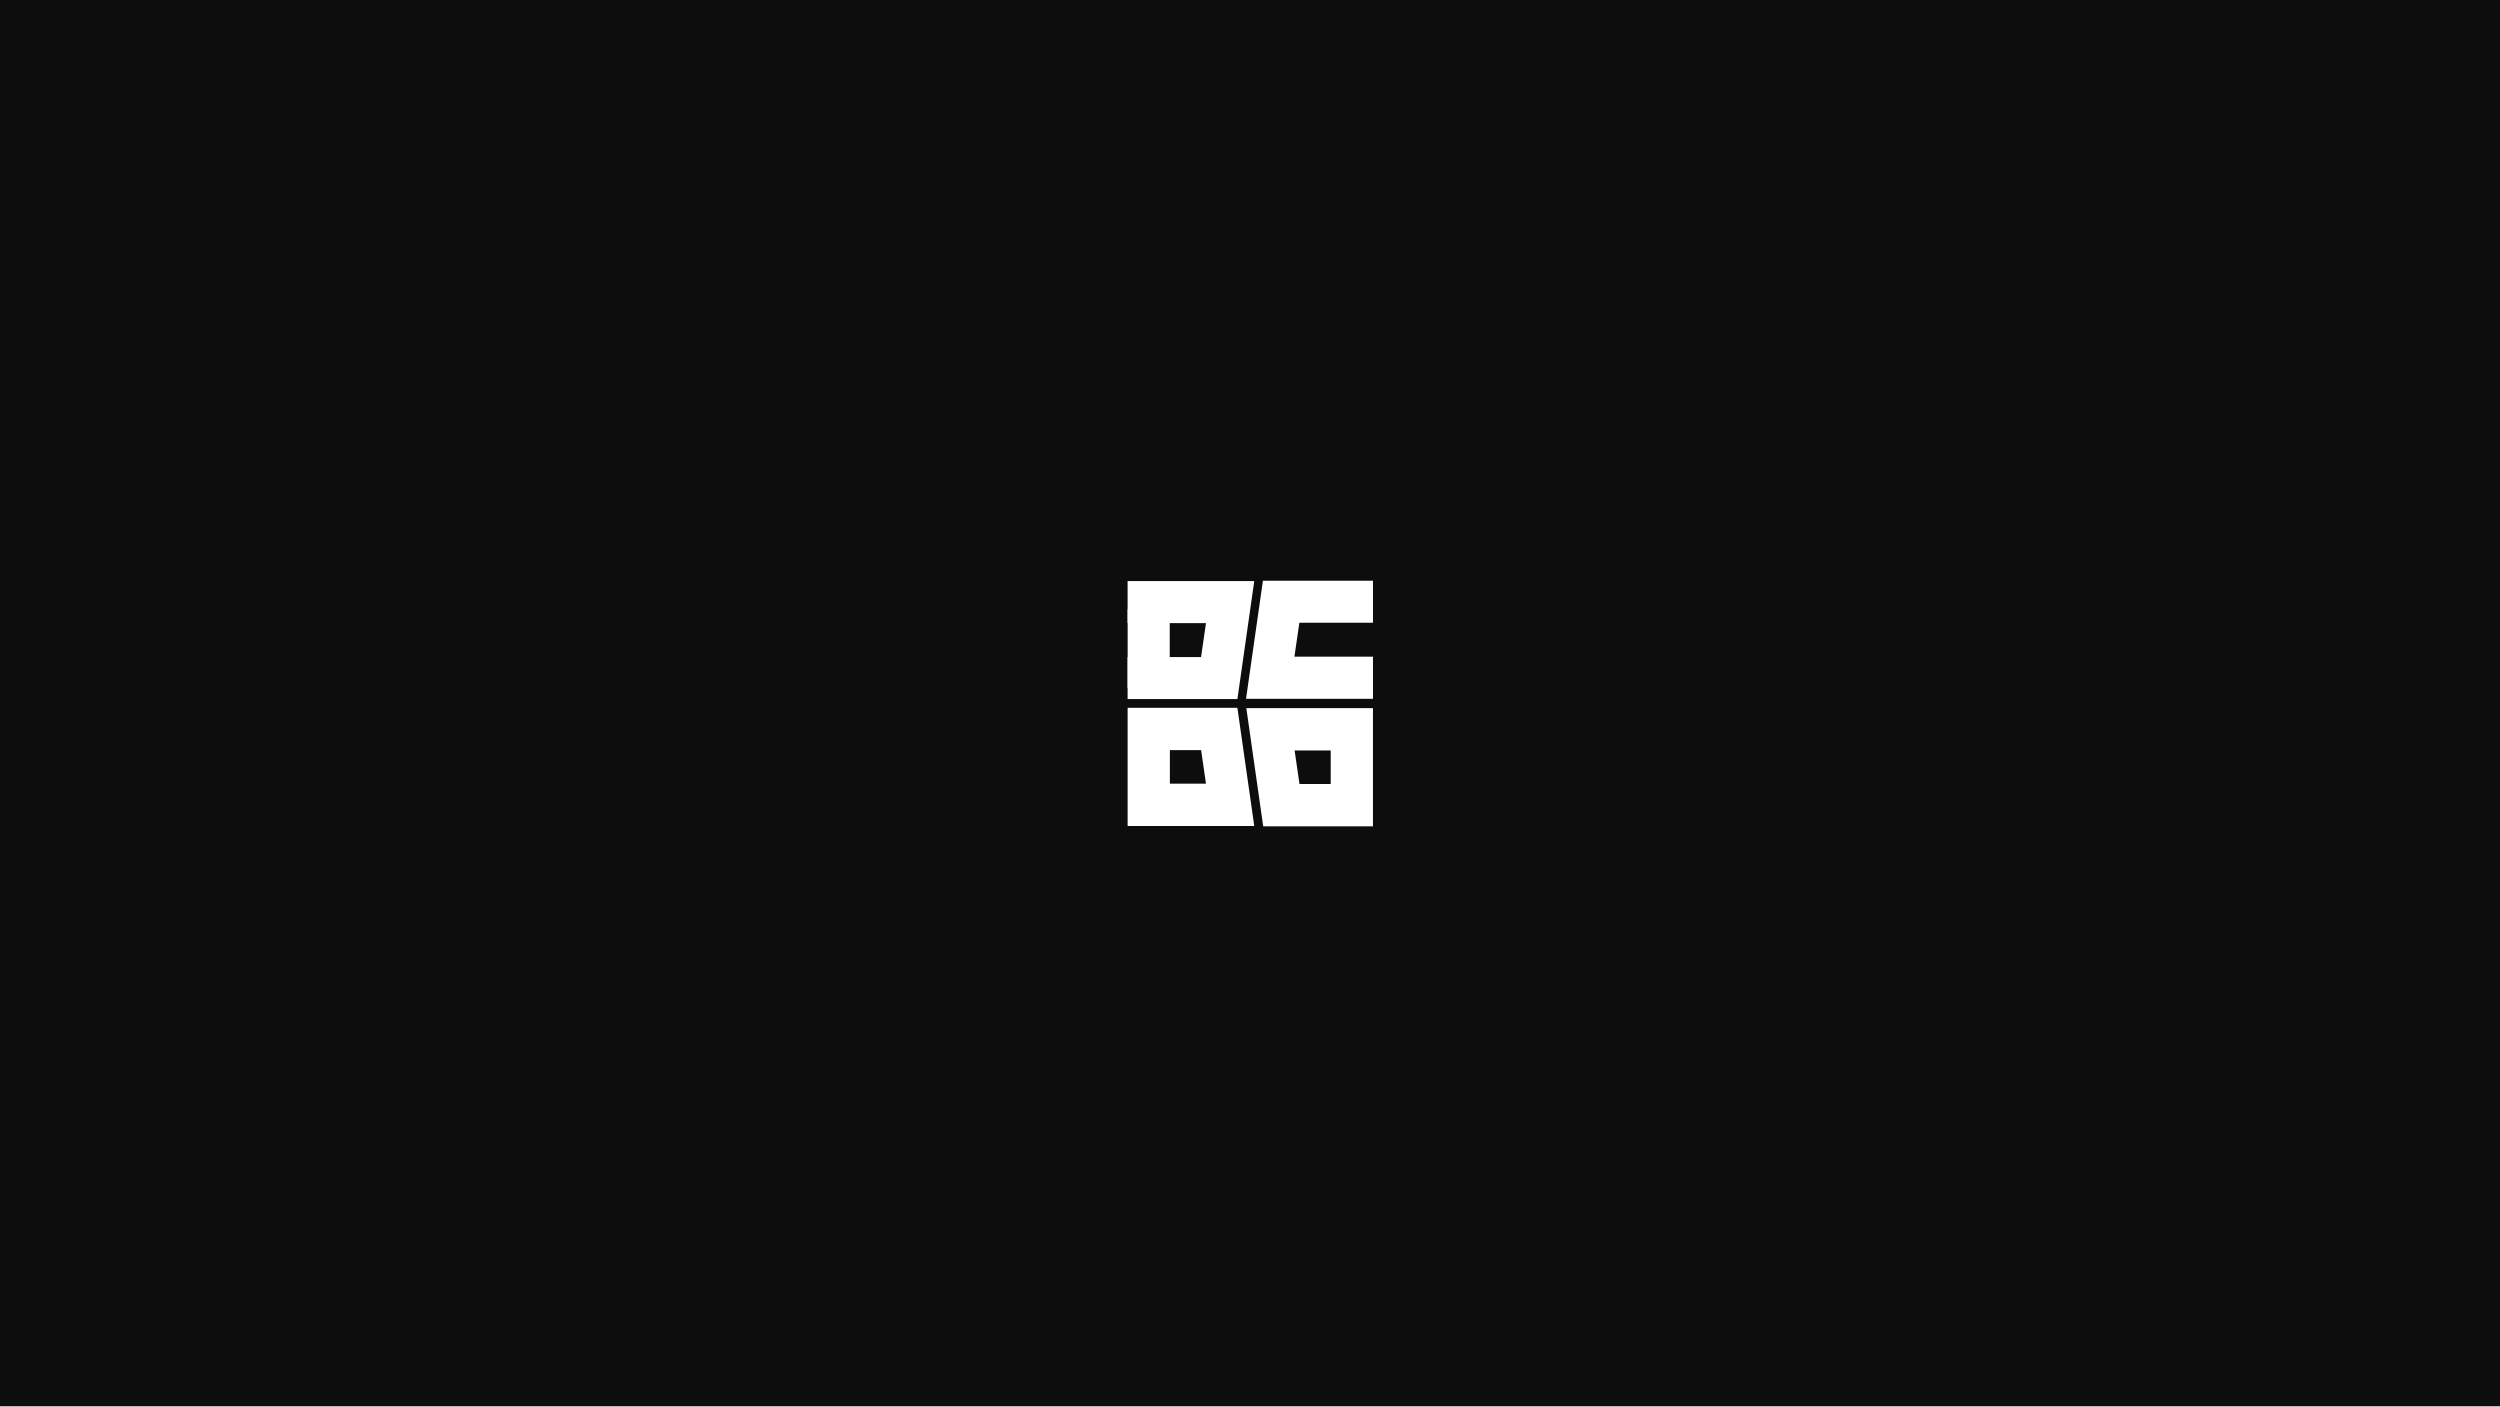
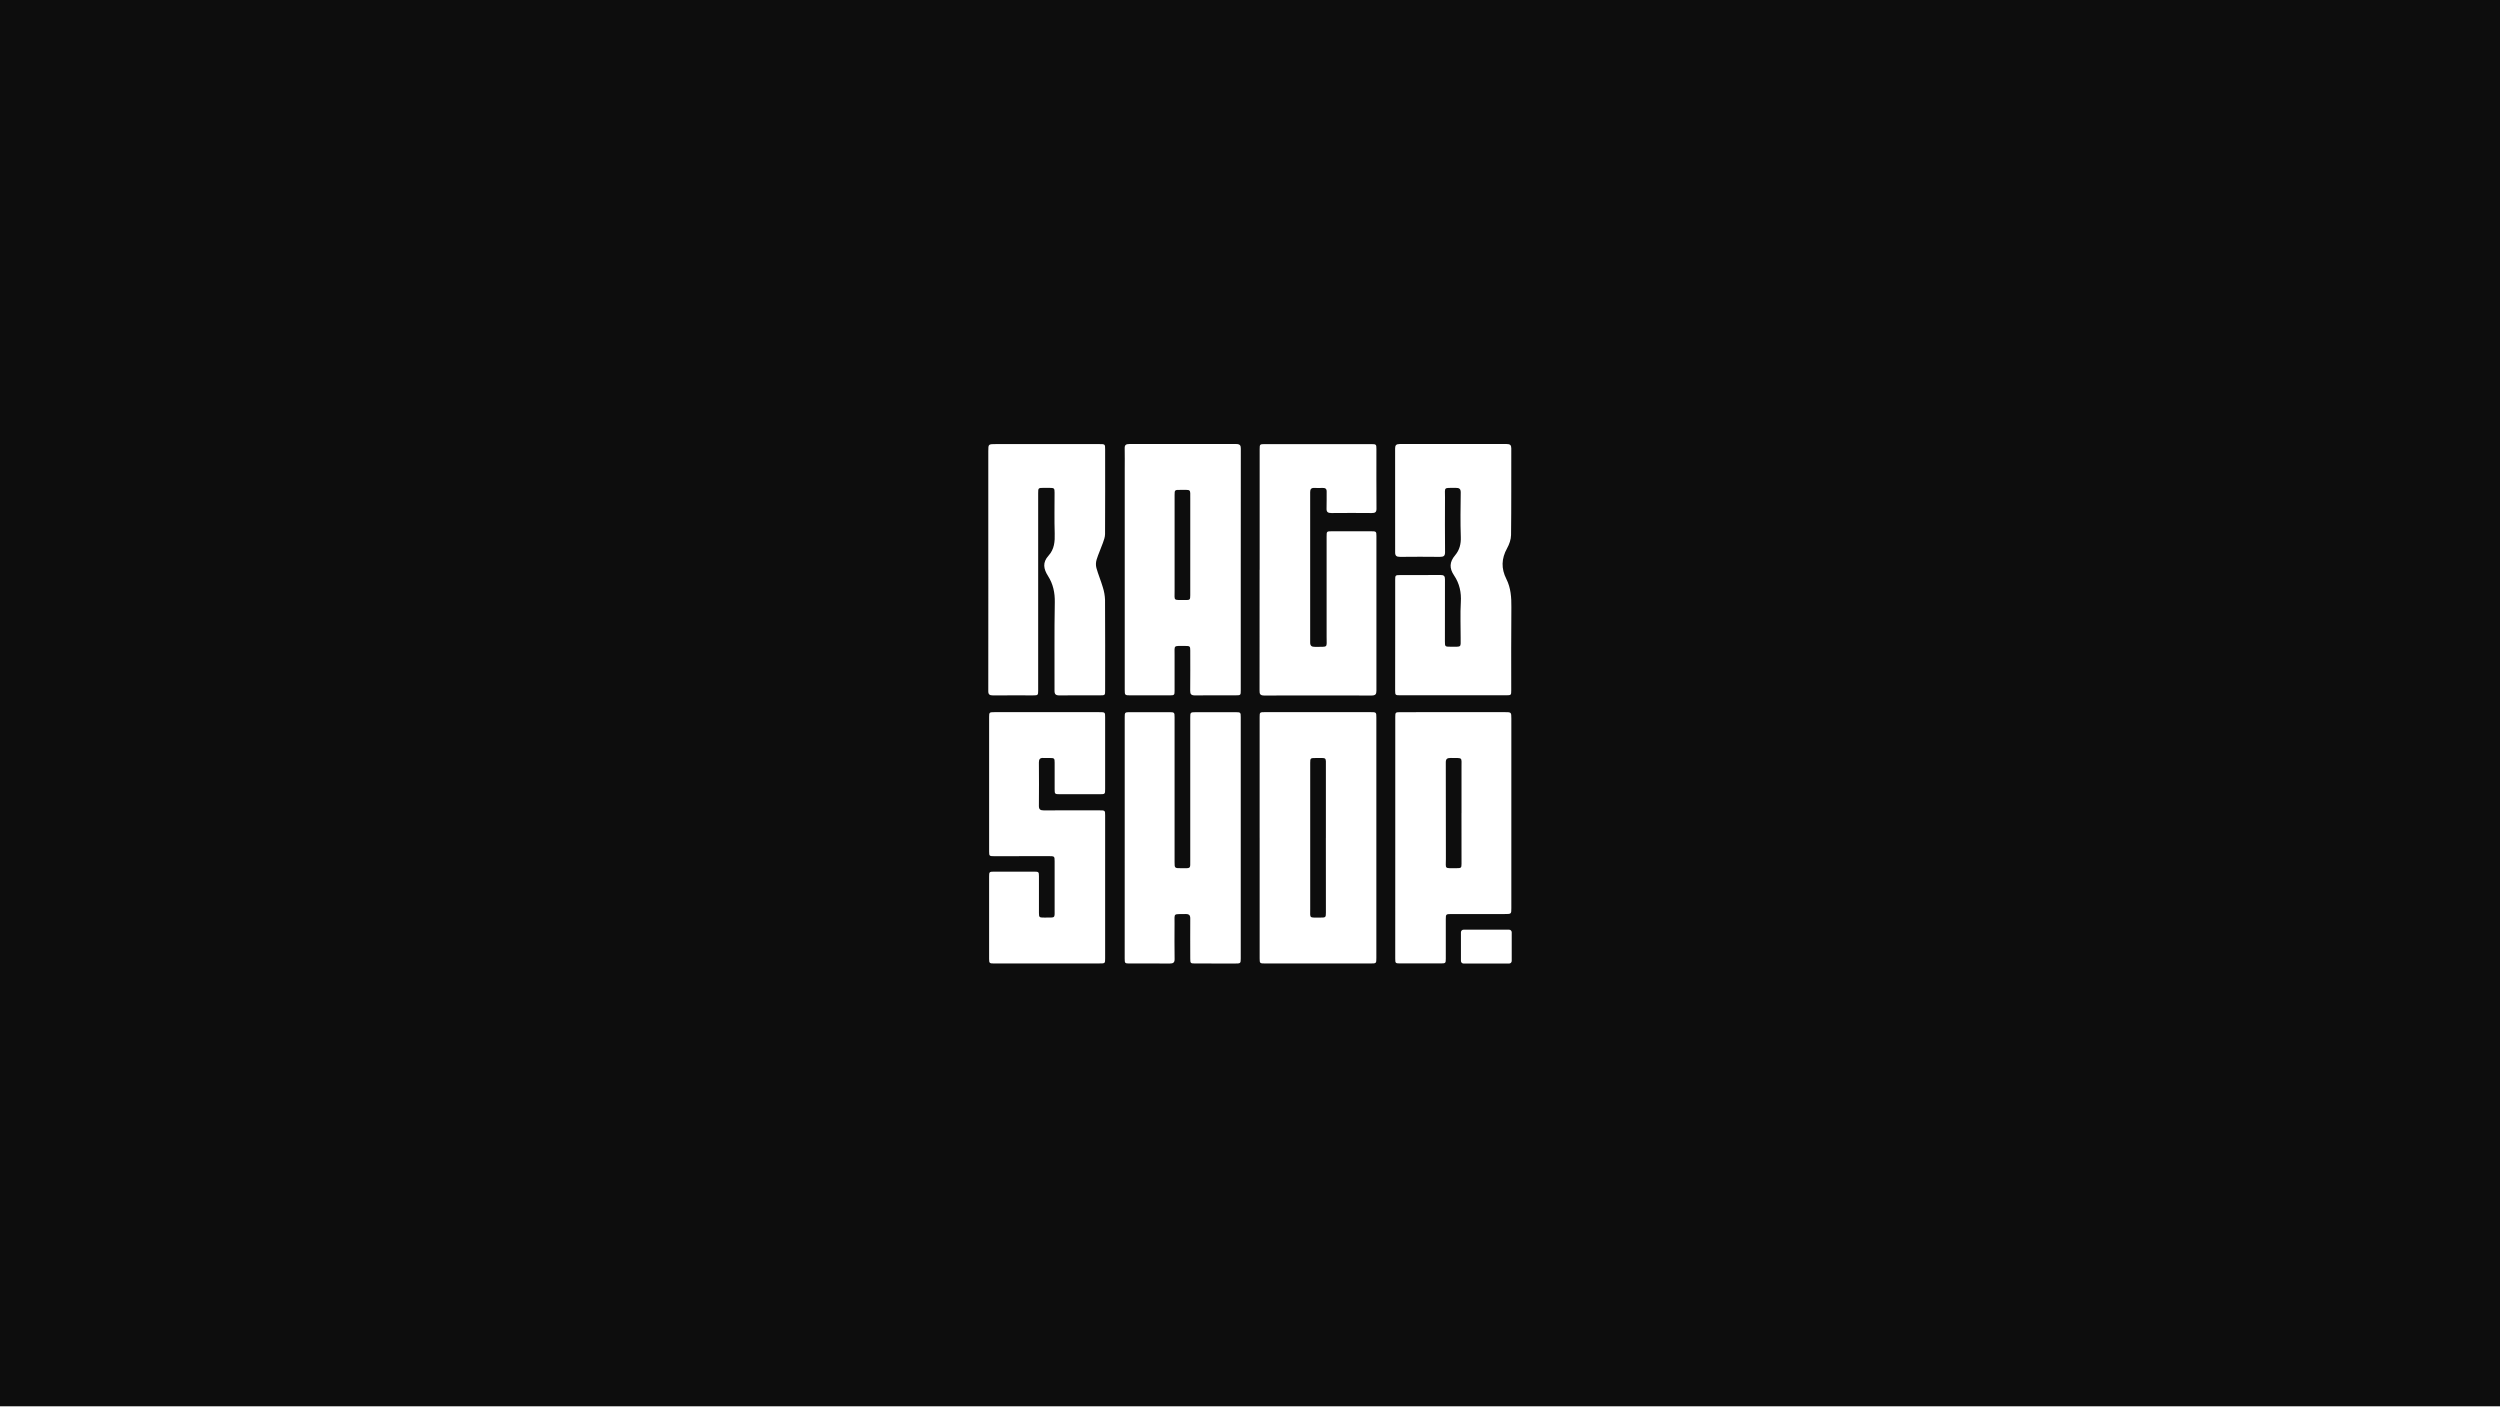
<svg xmlns="http://www.w3.org/2000/svg" width="1920" height="1080" viewBox="0 0 1920 1080" fill="none">
  <rect width="1920" height="1080" fill="#0D0D0D" />
-   <path d="M970.146 634.614L957.177 543.828L1054.43 543.828L1054.43 634.614L970.146 634.614ZM1021.99 602.107L1021.99 576.378L994.266 576.378L998.002 602.107L1021.99 602.107Z" fill="white" />
-   <path d="M950.307 543.597L963.276 634.383L866.02 634.383L866.02 543.597L950.307 543.597ZM898.46 576.104L898.46 601.833L926.187 601.833L922.452 576.104L898.46 576.104Z" fill="white" />
-   <path d="M926.196 478.59L866 478.59L866 446.257L963.271 446.257L950.327 536.887L866 536.887L866 504.631L922.411 504.631L926.196 478.59Z" fill="white" />
-   <rect x="866.035" y="467.887" width="32.316" height="60.725" fill="white" />
-   <path d="M994.112 504.331L1054.45 504.331L1054.45 536.684L956.951 536.684L969.925 446L1054.45 446L1054.45 478.275L997.907 478.275L994.112 504.331Z" fill="white" />
+   <path d="M967.398 643.355C967.398 612.526 967.398 581.69 967.398 550.847C967.398 546.975 967.458 546.922 971.696 546.922H1052.18C1057.03 546.922 1057.04 546.922 1057.04 551.157V735.618C1057.04 739.965 1057.04 739.949 1052.31 739.949H971.834C967.482 739.949 967.41 739.912 967.41 735.864C967.41 705.035 967.41 674.199 967.41 643.355H967.398ZM1018.28 643.441C1018.28 625.356 1018.28 607.273 1018.28 589.192C1018.28 580.979 1019.19 582.241 1010.25 582.166C1006.44 582.134 1006.24 582.342 1006.24 585.829C1006.24 623.153 1006.24 660.477 1006.24 697.802C1006.24 705.694 1005.18 704.625 1014.1 704.705C1018.08 704.737 1018.29 704.555 1018.29 700.892C1018.28 681.745 1018.27 662.595 1018.26 643.441H1018.28Z" fill="white" />
+   <path d="M952.902 437.84C952.902 468.587 952.902 499.332 952.902 530.076C952.902 533.969 952.902 534.011 948.64 534.022C938.369 534.022 928.092 533.952 917.821 534.07C914.906 534.102 914.05 533.145 914.074 530.632C914.187 520.295 914.127 509.959 914.116 499.617C914.116 496.334 913.858 496.061 910.225 496.088C900.852 496.163 902.133 495.12 902.079 503.307C902.019 512.397 902.079 521.488 902.079 530.578C902.079 533.84 901.839 534.033 898.146 534.033H868.817C863.807 534.033 863.795 534.033 863.795 529.669C863.795 473.259 863.795 416.848 863.795 360.437C863.795 354.999 863.873 349.561 863.759 344.128C863.712 341.775 864.747 341 867.303 341C894.633 341.053 921.967 341.053 949.304 341C952.656 341 952.95 342.428 952.95 344.802C952.886 375.816 952.87 406.829 952.902 437.84ZM914.122 418.483C914.122 406.718 914.122 394.954 914.122 383.19C914.122 375.02 914.93 376.394 906.28 376.239C902.27 376.18 902.091 376.394 902.091 379.982C902.091 404.58 902.049 429.177 902.091 453.732C902.091 461.807 900.894 460.684 910.087 460.823C913.894 460.881 914.11 460.641 914.116 457.17C914.127 444.291 914.129 431.395 914.122 418.483Z" fill="white" />
+   <path d="M863.779 643.468C863.779 612.636 863.779 581.799 863.779 550.96C863.779 546.976 863.827 546.949 868.304 546.949C878.077 546.949 887.853 546.949 897.633 546.949C901.943 546.949 902.074 547.072 902.074 550.789C902.074 587.863 902.074 624.938 902.074 662.013C902.074 666.766 902.074 666.777 907.252 666.782C914.788 666.782 914.111 667.44 914.111 660.574C914.111 624.127 914.111 587.681 914.111 551.238C914.111 546.96 914.111 546.96 918.936 546.96C928.812 546.96 938.686 546.96 948.558 546.96C952.808 546.96 952.892 547.045 952.892 550.869C952.892 588.3 952.892 625.731 952.892 663.162C952.892 687.489 952.892 711.816 952.892 736.142C952.892 739.886 952.694 739.998 948.48 739.987C938.407 739.96 928.333 739.987 918.259 739.955C914.225 739.955 914.123 739.859 914.117 736.164C914.117 725.913 914.034 715.668 914.117 705.422C914.147 702.904 913.255 701.904 910.352 701.973C900.83 702.214 902.104 700.904 902.051 709.347C901.991 718.437 901.967 727.528 902.098 736.618C902.134 739.196 901.093 740.025 898.262 739.998C888.086 739.891 877.911 739.966 867.736 739.966C863.935 739.966 863.767 739.816 863.761 736.271C863.753 705.328 863.759 674.393 863.779 643.468Z" fill="white" />
+   <path d="M759.012 437.558C759.012 407.174 759.012 376.789 759.012 346.402C759.012 341.055 759.012 341.055 765.081 341.055C791.418 341.055 817.754 341.055 844.09 341.055C848.735 341.055 848.741 341.055 848.741 345.204C848.741 366.855 848.801 388.517 848.681 410.158C848.681 412.404 847.831 414.698 847.053 416.88C845.521 421.211 843.545 425.435 842.199 429.793C841.557 431.888 841.504 434.092 842.043 436.21C843.438 441.215 845.527 446.065 846.981 451.06C847.99 454.206 848.557 457.451 848.669 460.722C848.813 483.887 848.747 507.057 848.741 530.237C848.741 533.98 848.687 534.018 844.593 534.023C834.322 534.023 824.045 533.943 813.773 534.071C810.721 534.109 809.859 533.125 809.871 530.483C809.961 507.853 809.649 485.218 810.08 462.572C810.218 455.273 808.829 448.573 804.891 442.381C801.431 436.943 800.498 431.996 805.256 426.756C809.781 421.767 810.206 415.815 810.009 409.591C809.673 399.175 809.925 388.737 809.907 378.32C809.907 374.903 809.661 374.721 805.813 374.673C804.418 374.673 803.023 374.673 801.623 374.673C797.433 374.673 797.313 374.796 797.313 378.636C797.313 416.423 797.313 454.211 797.313 491.999C797.313 504.832 797.313 517.666 797.313 530.499C797.313 533.852 797.092 534.05 793.489 534.05C783.217 534.05 772.94 533.98 762.669 534.077C759.958 534.077 758.994 533.312 759 530.868C759.068 499.775 759.082 468.679 759.042 437.579L759.012 437.558Z" fill="white" />
+   <path d="M967.42 437.501C967.42 406.665 967.42 375.829 967.42 344.992C967.42 341.132 967.498 341.078 971.735 341.078C998.766 341.078 1025.8 341.078 1052.83 341.078C1056.93 341.078 1057.08 341.196 1057.08 344.821C1057.08 360.152 1057.03 375.483 1057.14 390.808C1057.14 393.305 1056.13 394.049 1053.45 394.017C1043.18 393.926 1032.9 393.91 1022.63 394.017C1019.79 394.049 1018.7 393.209 1018.79 390.637C1018.96 386.274 1018.79 381.9 1018.87 377.536C1018.91 375.451 1017.91 374.627 1015.63 374.723C1013.64 374.825 1011.64 374.825 1009.65 374.723C1006.98 374.563 1006.21 375.681 1006.21 377.932C1006.26 416.432 1006.26 454.933 1006.21 493.434C1006.21 496.033 1007.3 496.835 1010.1 496.792C1020.27 496.626 1018.82 497.899 1018.84 489.028C1018.88 463.36 1018.88 437.693 1018.84 412.026C1018.84 408 1018.84 408.01 1023.33 408.01C1033.21 408.01 1043.08 407.978 1052.96 408.01C1056.89 408.01 1057.09 408.208 1057.09 411.588C1057.09 451.243 1057.09 490.903 1057.09 530.566C1057.09 533.175 1056.32 534.17 1053.22 534.159C1025.79 534.073 998.361 534.073 970.927 534.159C967.521 534.159 967.336 532.678 967.336 530.346C967.384 499.425 967.394 468.499 967.366 437.57L967.42 437.501Z" fill="white" />
+   <path d="M848.745 681.159C848.745 699.433 848.745 717.703 848.745 735.969C848.745 739.937 848.745 739.926 844.19 739.926L763.691 739.958C759.89 739.958 759.633 739.755 759.633 736.322C759.633 715.289 759.633 694.256 759.633 673.224C759.633 669.55 759.77 669.422 763.823 669.416C773.898 669.416 783.972 669.416 794.044 669.416C797.707 669.416 797.904 669.614 797.91 672.946C797.91 682.303 797.91 691.661 797.91 701.024C797.91 704.495 798.15 704.735 801.938 704.693C810.959 704.586 809.923 705.762 809.953 697.618C809.989 685.501 809.953 673.379 809.953 661.256C809.953 657.679 809.756 657.513 805.685 657.513L763.499 657.556C759.86 657.556 759.651 657.385 759.645 654.037C759.645 619.547 759.645 585.057 759.645 550.567C759.645 547.102 759.842 546.941 763.697 546.941H844.196C848.733 546.941 848.745 546.941 848.745 550.925C848.745 569.284 848.745 587.643 848.745 606.002C848.745 609.901 848.673 609.959 844.477 609.959H814.251C810.061 609.959 809.971 609.885 809.965 606.013C809.965 599.243 809.965 592.468 809.965 585.693C809.965 582.298 809.726 582.127 805.829 582.137C804.433 582.202 803.035 582.202 801.639 582.137C798.682 581.859 797.856 583.089 797.874 585.565C797.97 596.705 797.97 607.846 797.874 618.986C797.874 621.542 798.85 622.403 801.705 622.387C815.873 622.29 830.034 622.339 844.202 622.344C848.721 622.344 848.751 622.381 848.751 626.338C848.771 644.612 848.769 662.885 848.745 681.159Z" fill="white" />
+   <path d="M1071.5 487.714C1071.5 473.54 1071.5 459.368 1071.5 445.198C1071.5 441.84 1071.68 441.658 1075.32 441.652C1085.59 441.652 1095.87 441.695 1106.14 441.578C1108.91 441.546 1109.77 442.439 1109.73 444.85C1109.65 460.801 1109.68 476.758 1109.69 492.714C1109.69 496.559 1109.8 496.692 1114 496.682C1122.89 496.655 1121.73 497.543 1121.78 489.687C1121.83 480.597 1121.37 471.507 1121.92 462.416C1122.37 455.021 1120.93 448.155 1116.75 441.963C1112.98 436.391 1113.15 431.616 1117.52 426.455C1120.95 422.408 1122.1 417.691 1121.9 412.419C1121.48 401.024 1121.71 389.602 1121.84 378.196C1121.84 375.479 1120.79 374.619 1117.83 374.672C1108.44 374.811 1109.76 373.779 1109.76 381.918C1109.7 396.002 1109.68 410.087 1109.8 424.161C1109.8 426.873 1108.8 427.707 1105.82 427.675C1095.64 427.546 1085.47 427.568 1075.29 427.675C1072.45 427.675 1071.47 426.83 1071.47 424.268C1071.53 397.632 1071.52 370.986 1071.45 344.331C1071.45 341.952 1072.29 341 1075.04 341C1102.38 341.064 1129.72 341.064 1157.05 341C1159.81 341 1160.67 341.904 1160.67 344.305C1160.6 366.496 1160.76 388.687 1160.49 410.884C1160.45 414.317 1159.15 417.991 1157.43 421.108C1153.06 428.985 1152.84 436.663 1156.87 444.636C1160.35 451.524 1160.8 458.844 1160.73 466.33C1160.51 487.634 1160.64 508.932 1160.63 530.236C1160.63 533.92 1160.55 533.979 1156.44 533.979C1129.4 533.979 1102.37 533.979 1075.33 533.979C1071.66 533.979 1071.48 533.808 1071.47 530.455C1071.48 516.224 1071.49 501.977 1071.5 487.714Z" fill="white" />
+   <path d="M1071.56 643.473C1071.56 612.555 1071.56 581.638 1071.56 550.724C1071.56 547.023 1071.68 546.954 1075.72 546.949L1155.32 546.922C1160.71 546.922 1160.71 546.922 1160.71 551.82V697.454C1160.71 701.973 1160.71 701.983 1155.55 701.983C1141.88 701.983 1128.22 701.983 1114.56 701.983C1110.55 701.983 1110.37 702.149 1110.37 705.812C1110.37 715.972 1110.4 726.132 1110.37 736.292C1110.37 739.762 1110.19 739.901 1106.3 739.912C1096.13 739.912 1085.96 739.912 1075.78 739.912C1071.66 739.912 1071.55 739.842 1071.54 736.211C1071.55 705.304 1071.56 674.391 1071.56 643.473ZM1122.44 624.511C1122.44 612.838 1122.49 601.165 1122.44 589.497C1122.4 581.102 1123.7 582.284 1114.17 582.113C1111.29 582.059 1110.36 582.984 1110.37 585.524C1110.44 610.202 1110.37 634.885 1110.44 659.563C1110.44 667.723 1108.97 666.702 1118.54 666.771C1122.19 666.771 1122.45 666.552 1122.45 663.263C1122.43 650.344 1122.42 637.427 1122.41 624.511H1122.44Z" fill="white" />
+   <rect x="1122" y="714" width="39" height="26" rx="2" fill="white" />
</svg>
